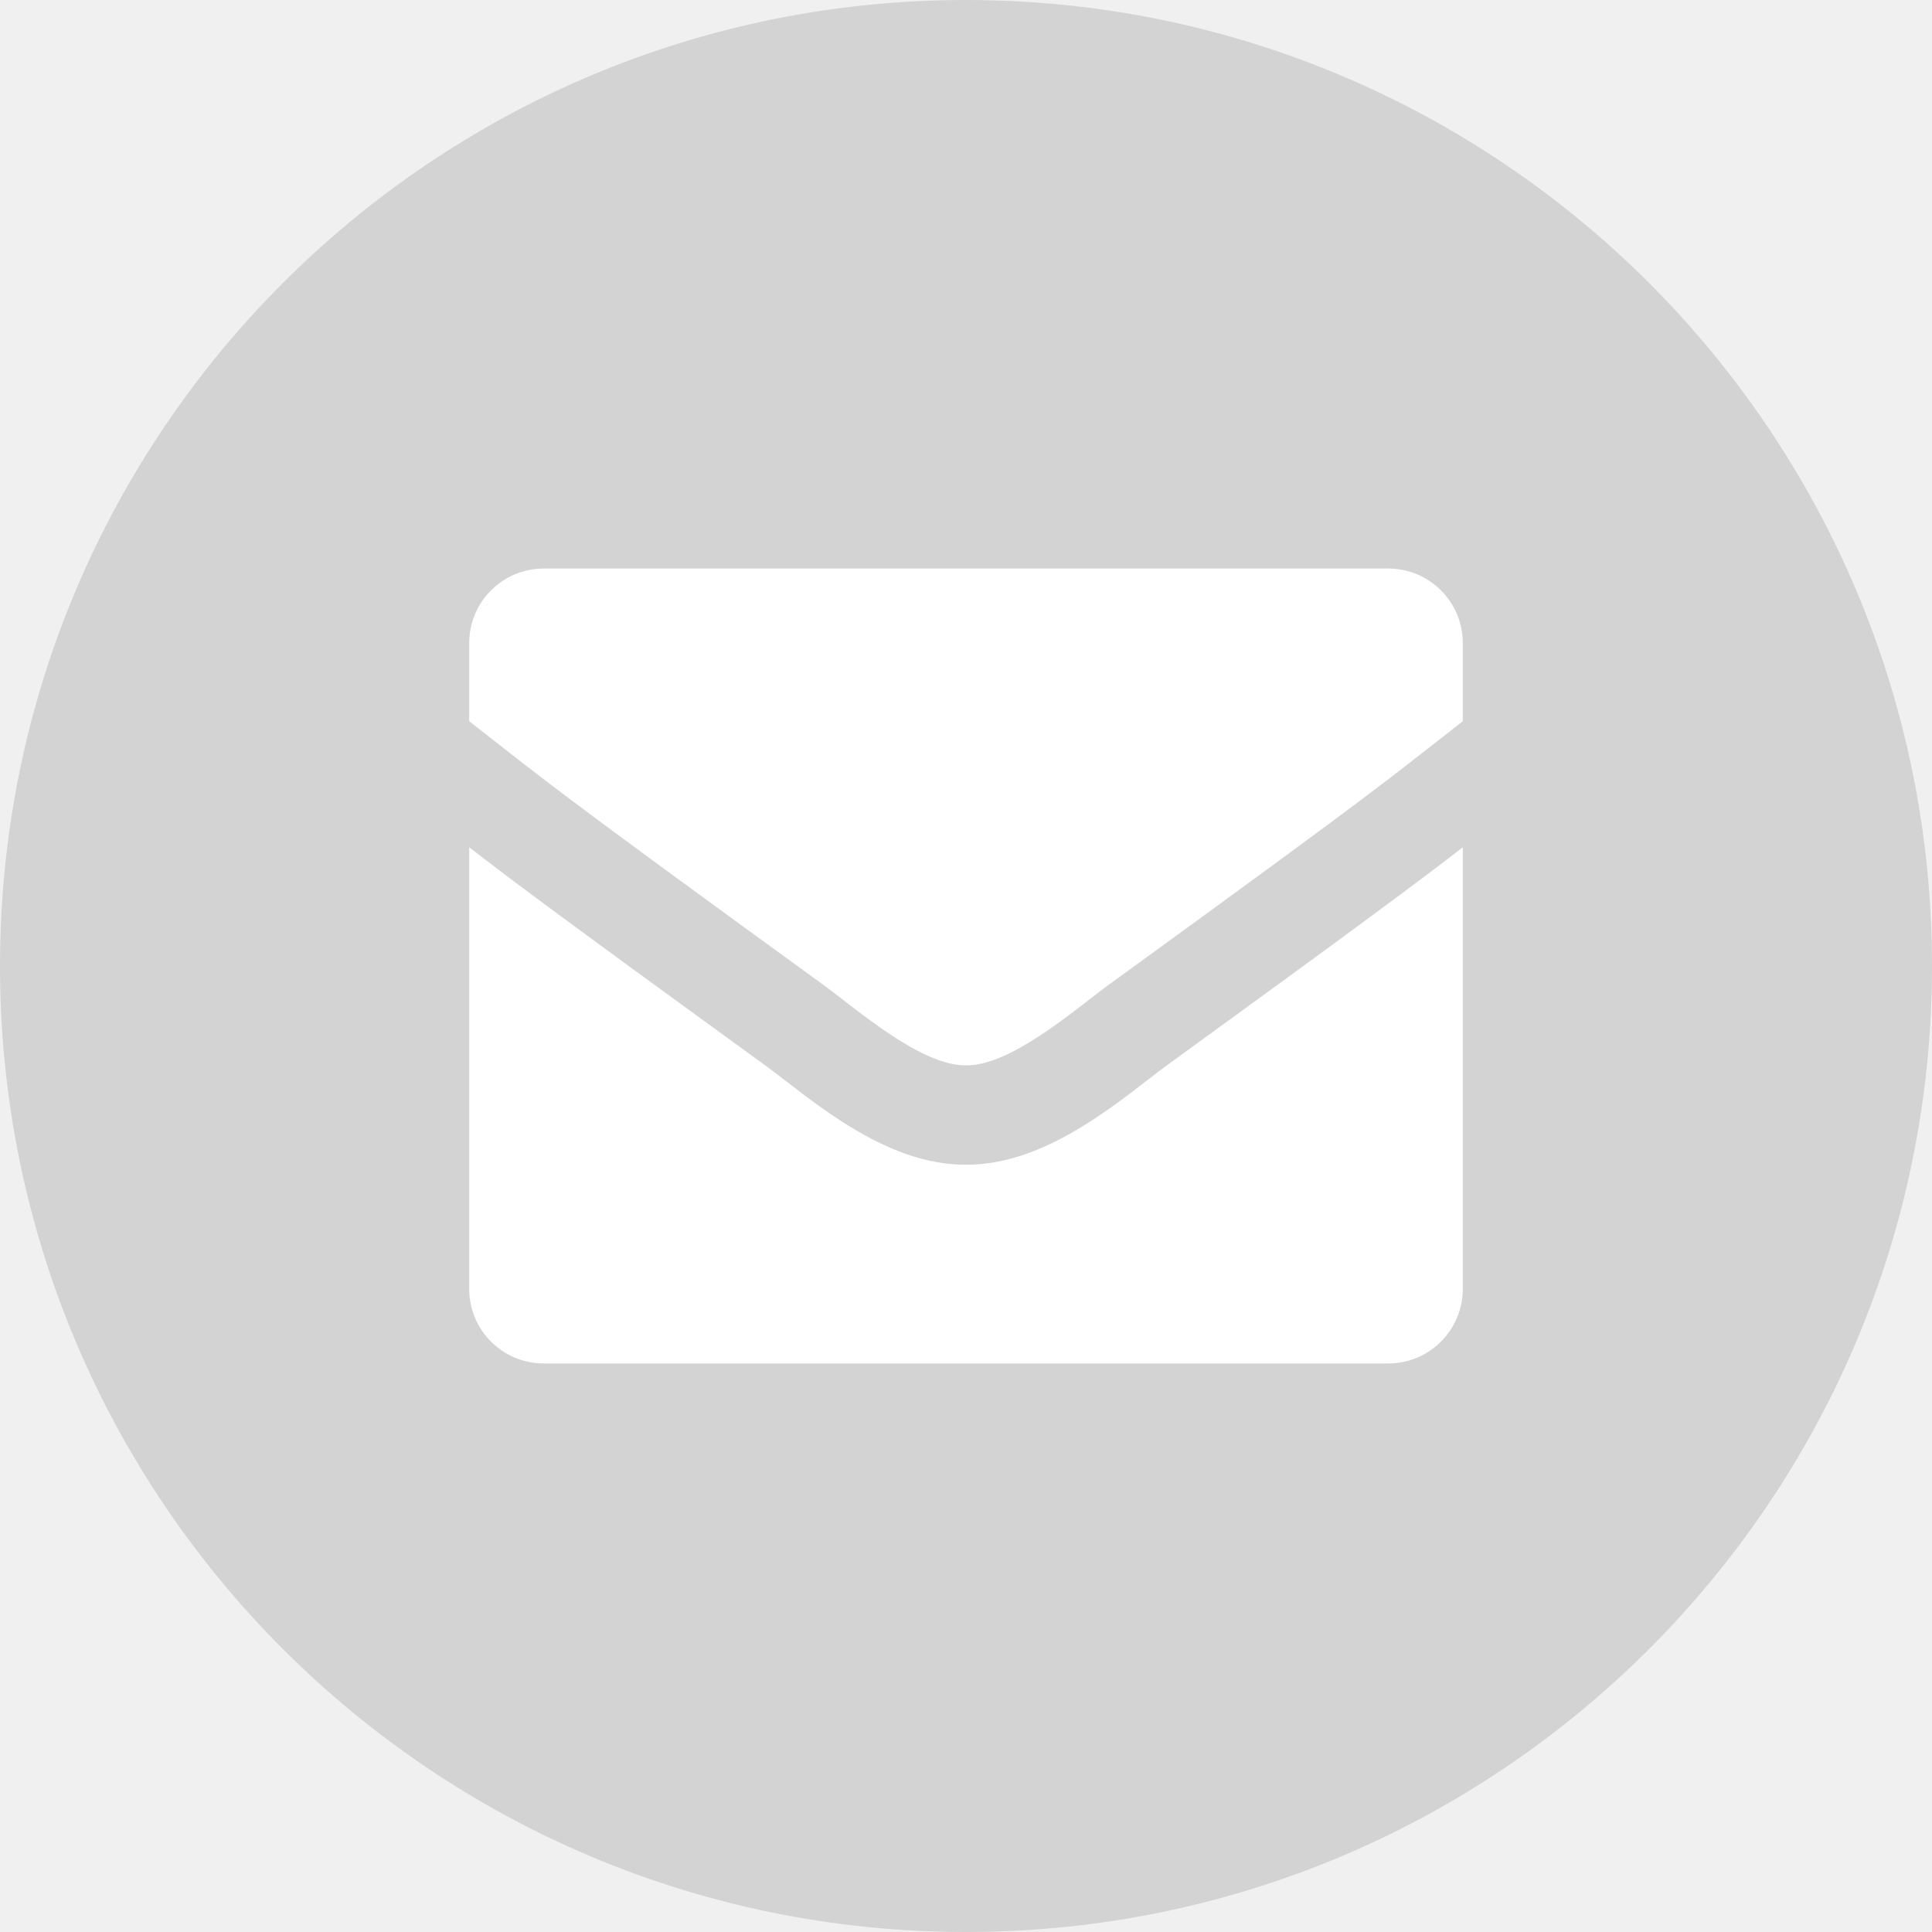
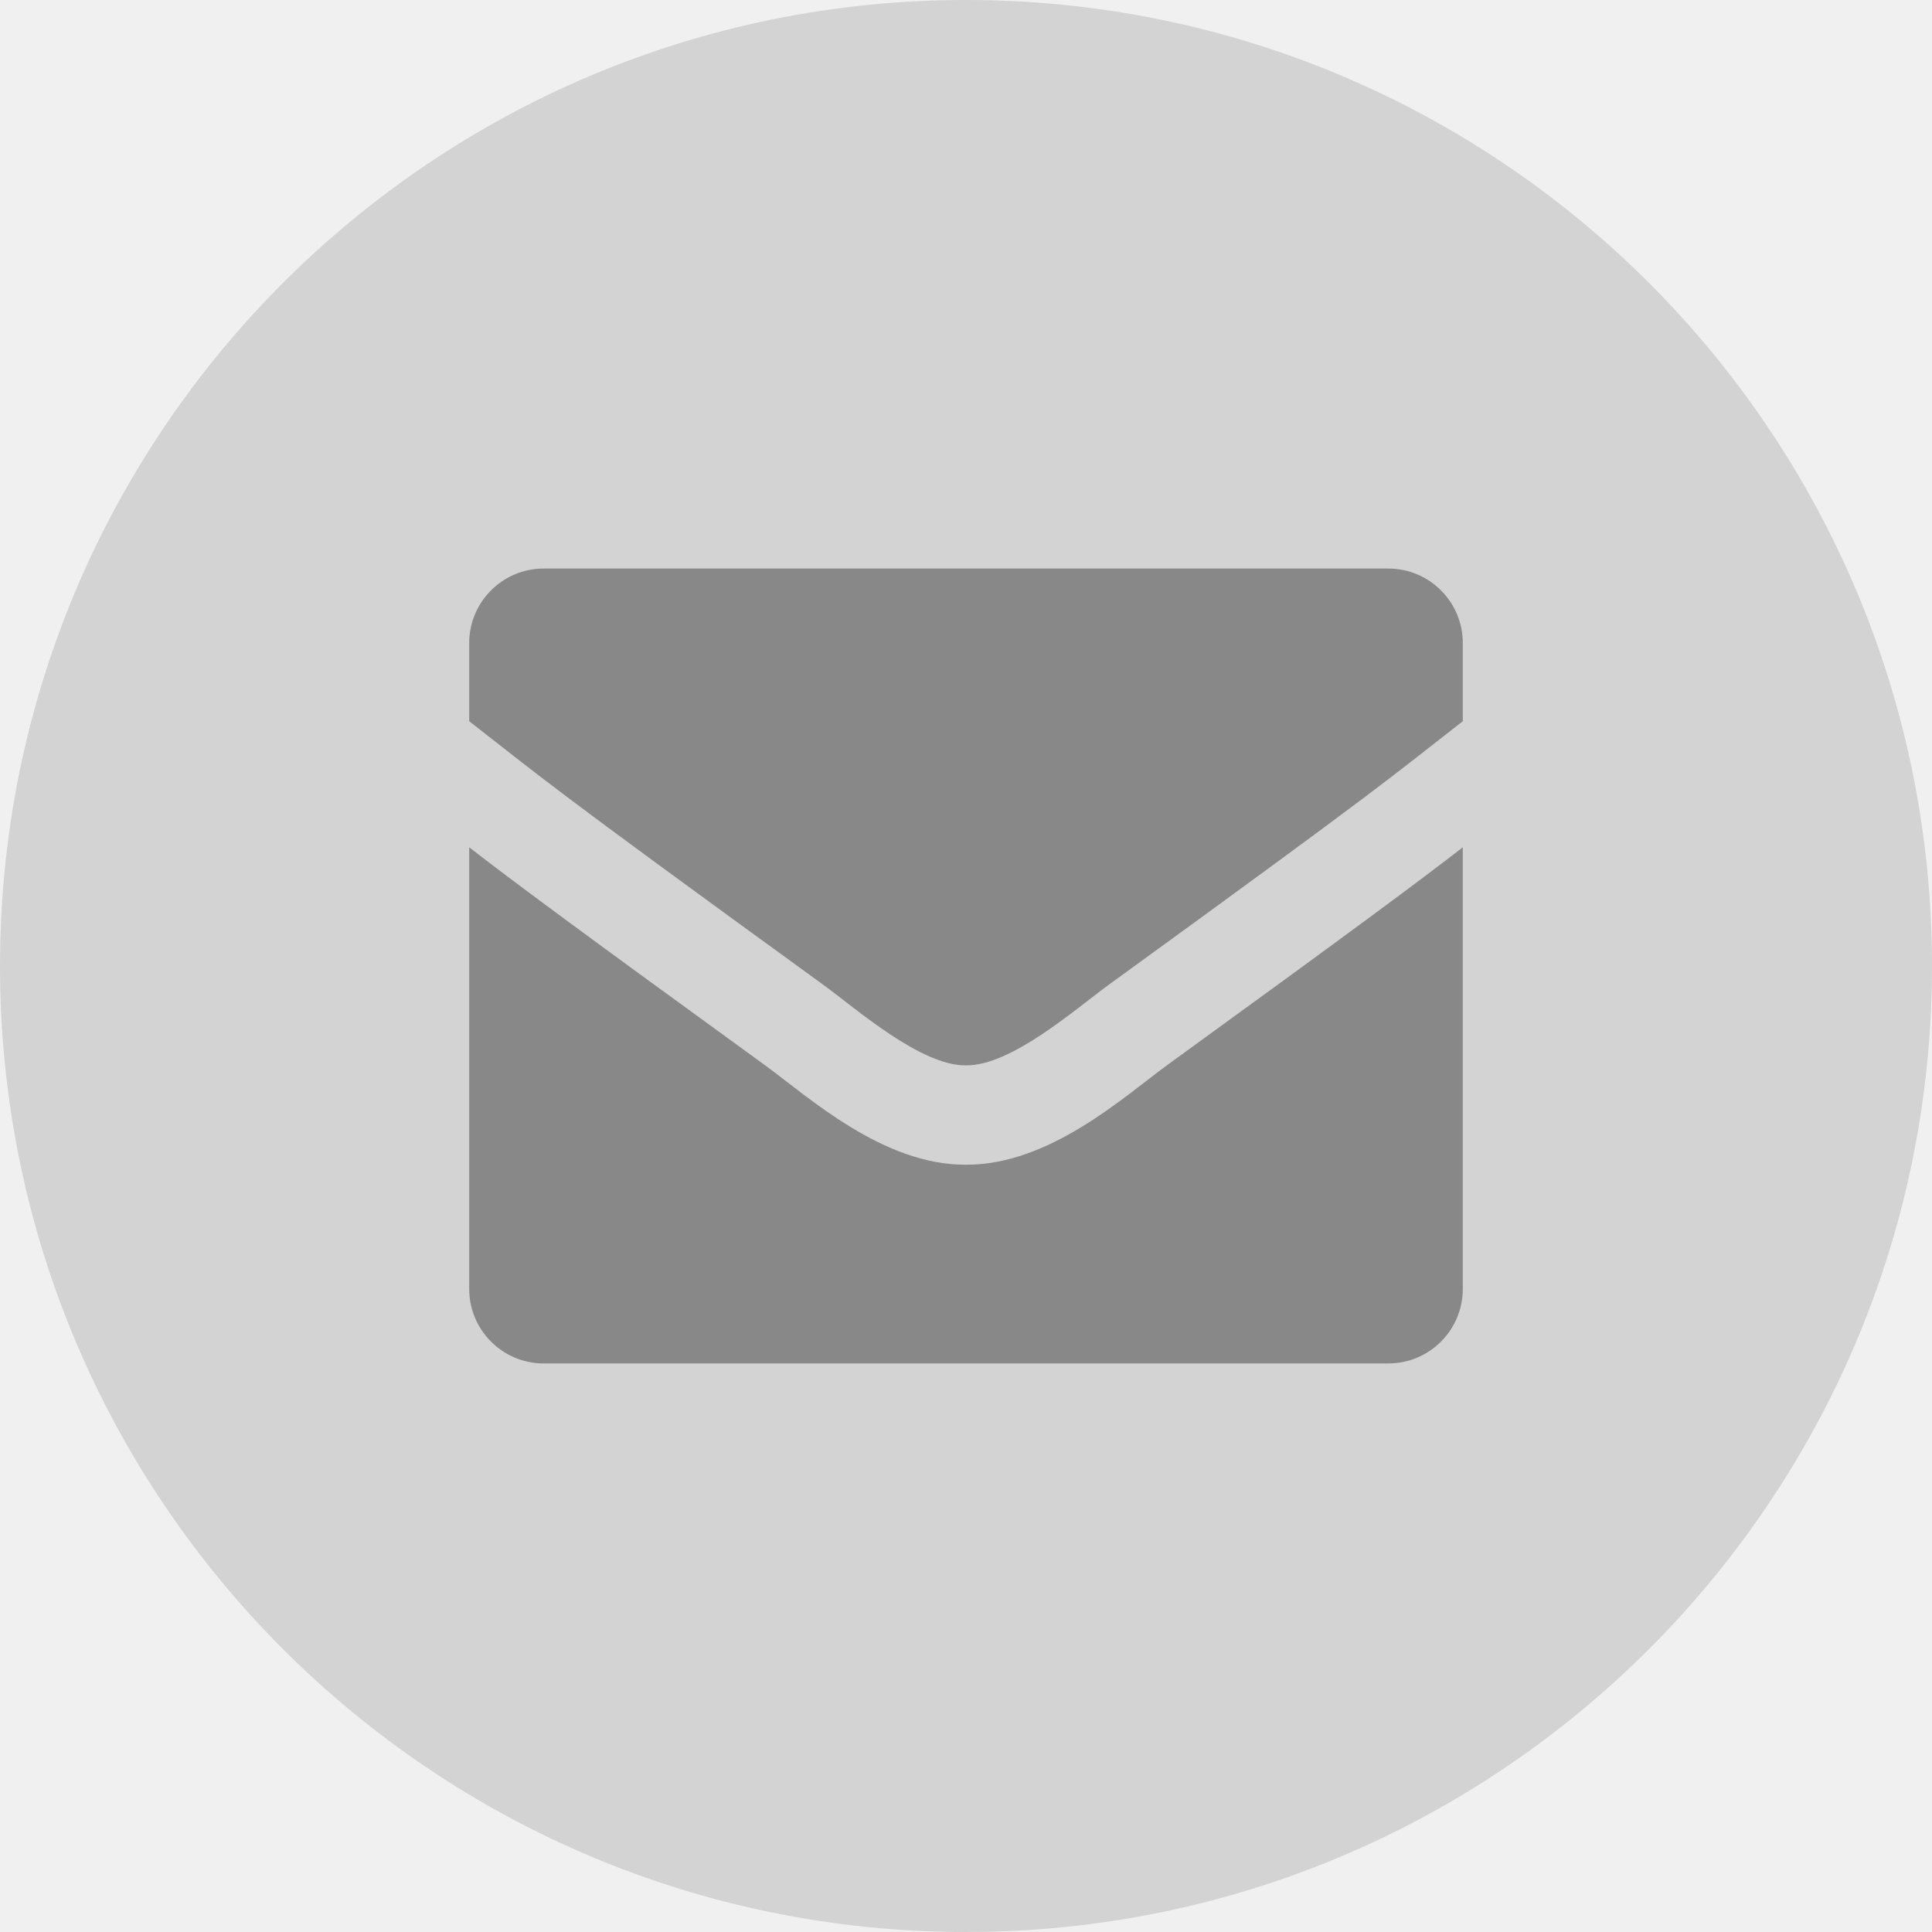
<svg xmlns="http://www.w3.org/2000/svg" width="50" height="50" viewBox="0 0 50 50" fill="none">
  <circle cx="25" cy="25" r="25" fill="#D3D3D3" />
  <g clip-path="url(#clip0)">
-     <rect x="9" y="7" width="31.5" height="36.082" fill="white" />
+     <rect x="9" y="7" width="31.5" height="36.082" fill="#888888" />
    <path d="M39.143 7H10.857C8.727 7 7 8.727 7 10.857V39.143C7 41.273 8.727 43 10.857 43H39.143C41.273 43 43 41.273 43 39.143V10.857C43 8.727 41.273 7 39.143 7ZM21.313 25.491C14.025 20.202 14.1 20.188 12.143 18.665V16.643C12.143 15.578 13.006 14.714 14.071 14.714H35.929C36.994 14.714 37.857 15.578 37.857 16.643V18.665C35.899 20.189 35.974 20.202 28.687 25.491C27.843 26.106 26.165 27.59 25 27.571C23.835 27.589 22.158 26.107 21.313 25.491ZM37.857 21.928V33.357C37.857 34.422 36.994 35.286 35.929 35.286H14.071C13.006 35.286 12.143 34.422 12.143 33.357V21.928C13.264 22.796 14.821 23.956 19.801 27.57C20.939 28.401 22.853 30.154 25 30.143C27.16 30.154 29.101 28.372 30.201 27.569C35.179 23.956 36.736 22.796 37.857 21.928Z" fill="#D3D3D3" />
  </g>
  <rect x="9" y="7" width="31.5" height="36.082" stroke="#D3D3D3" />
  <rect x="9" y="37" width="32" height="7" fill="#D3D3D3" />
  <rect x="9" y="7" width="32" height="7" fill="#D3D3D3" />
  <defs>
    <clipPath id="clip0">
      <rect x="9" y="7" width="31.5" height="36.082" fill="white" />
    </clipPath>
  </defs>
</svg>
